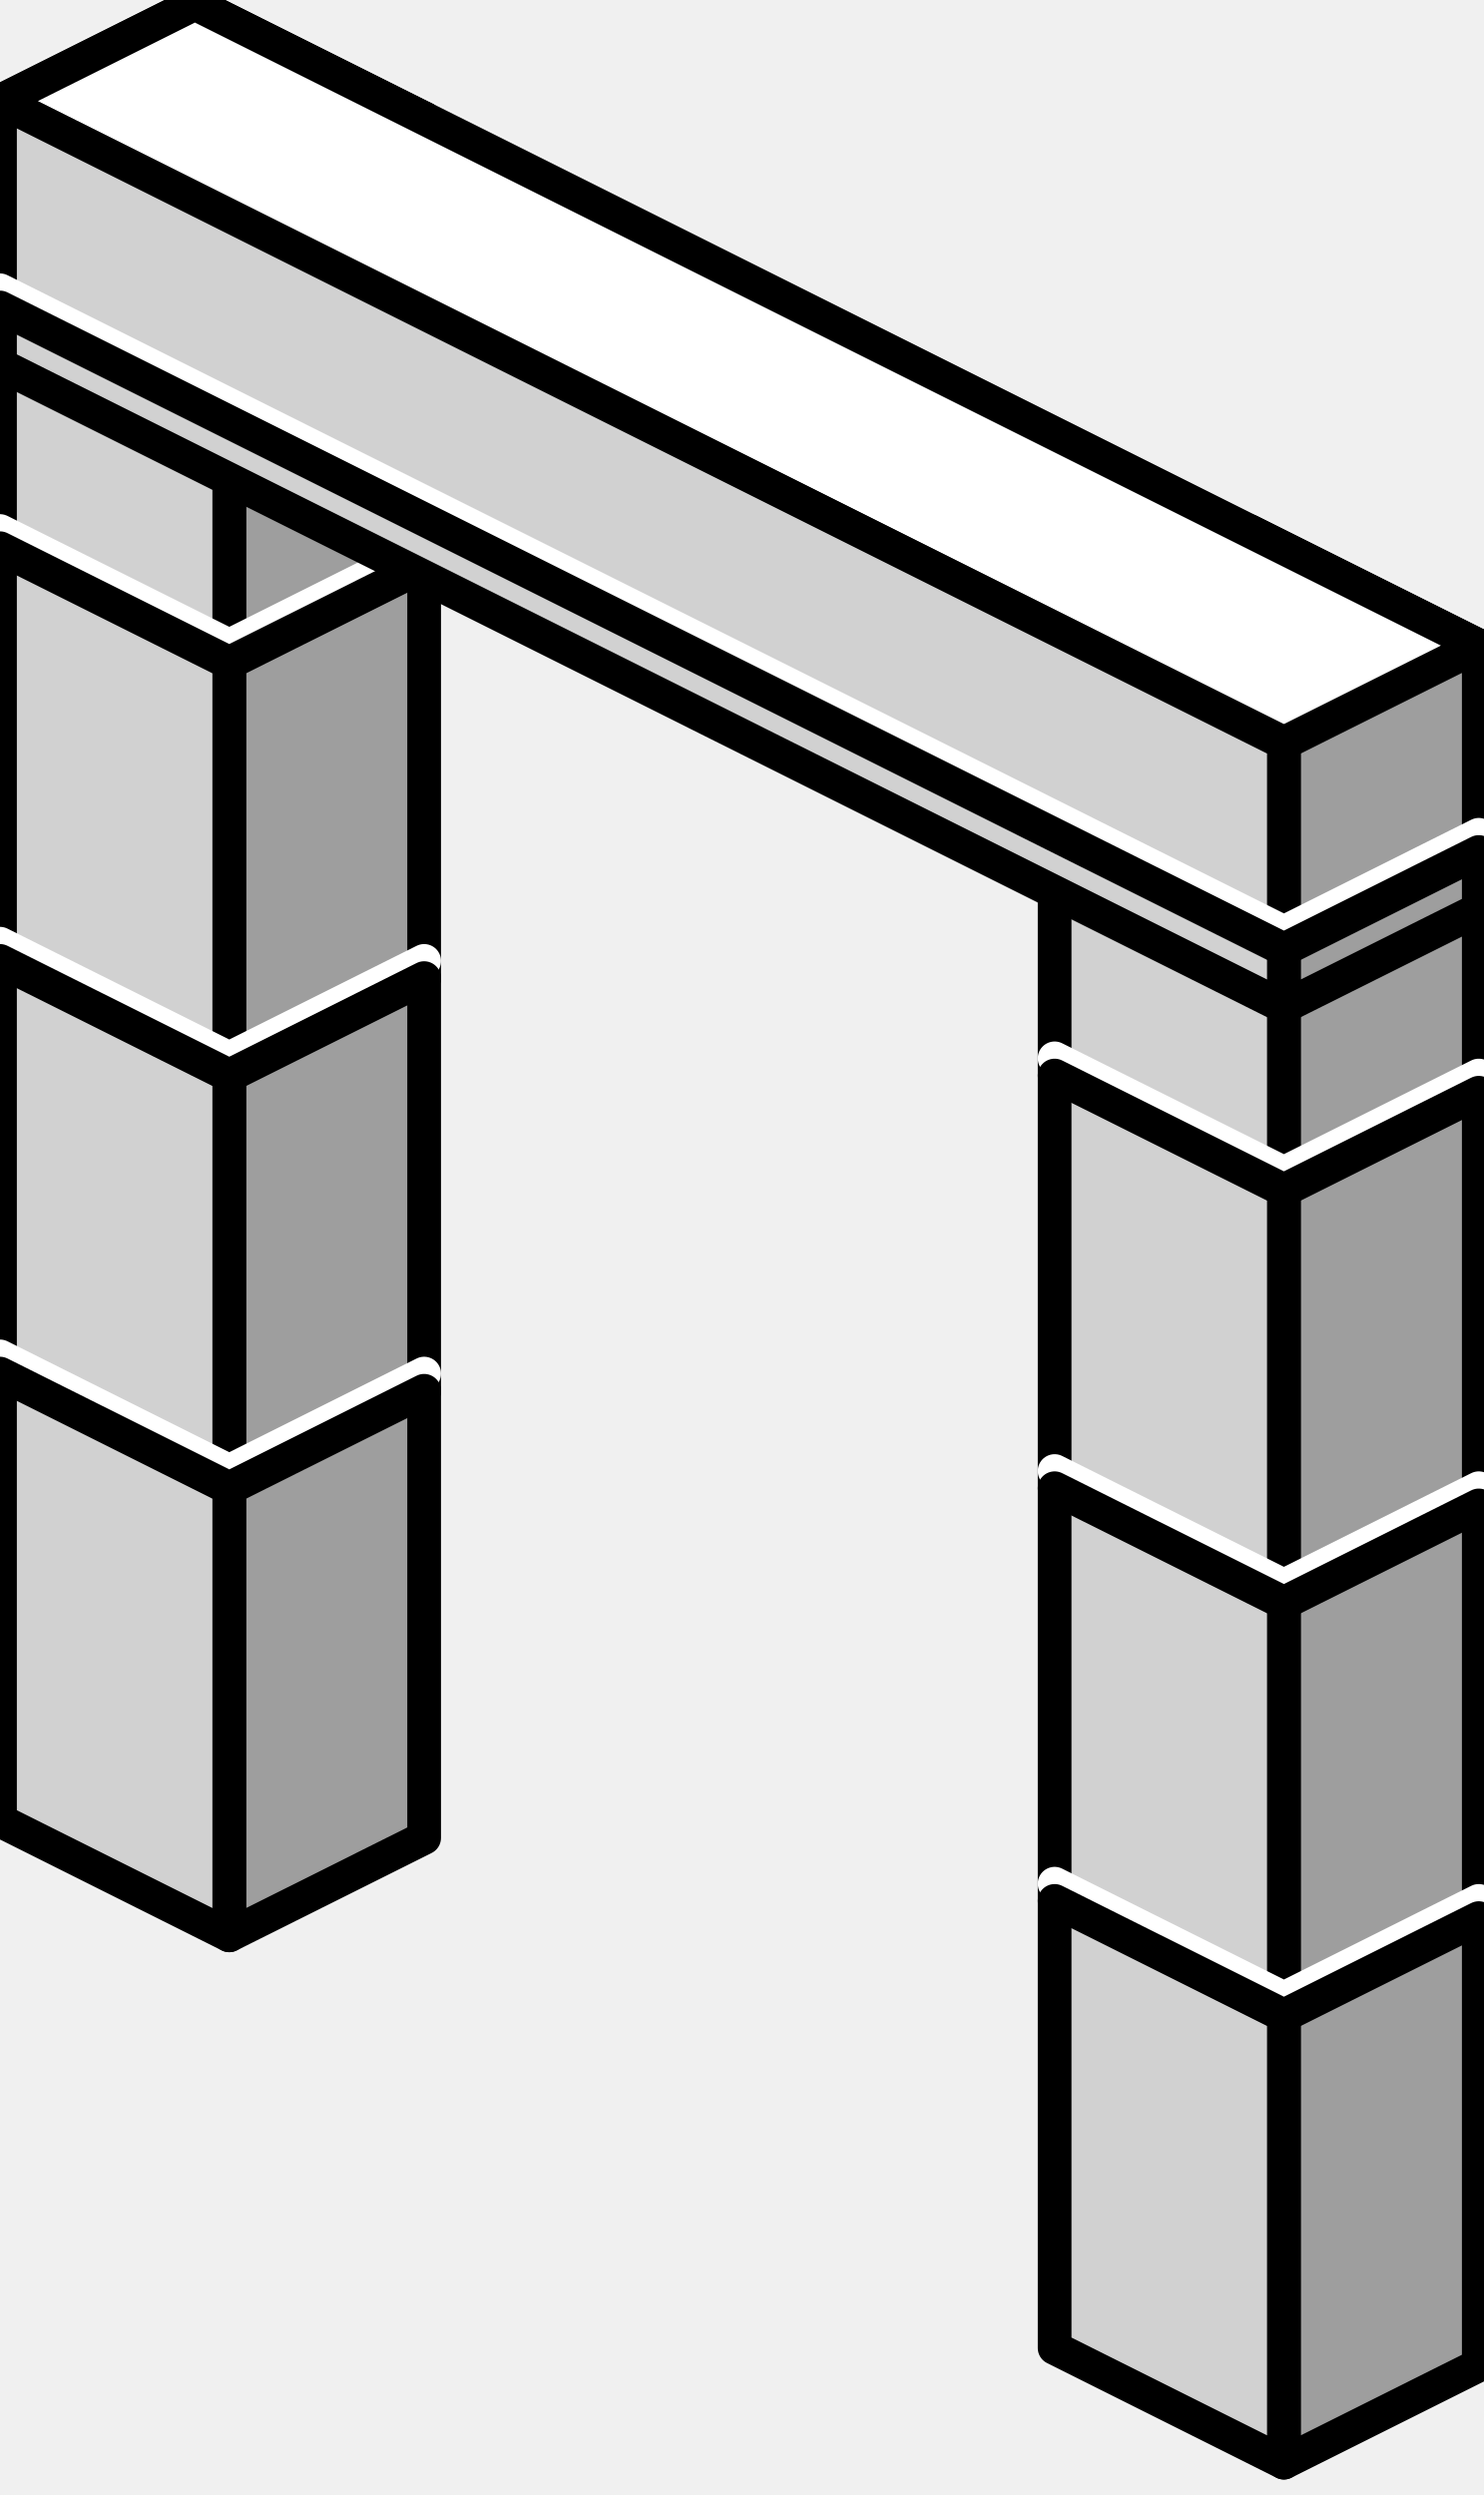
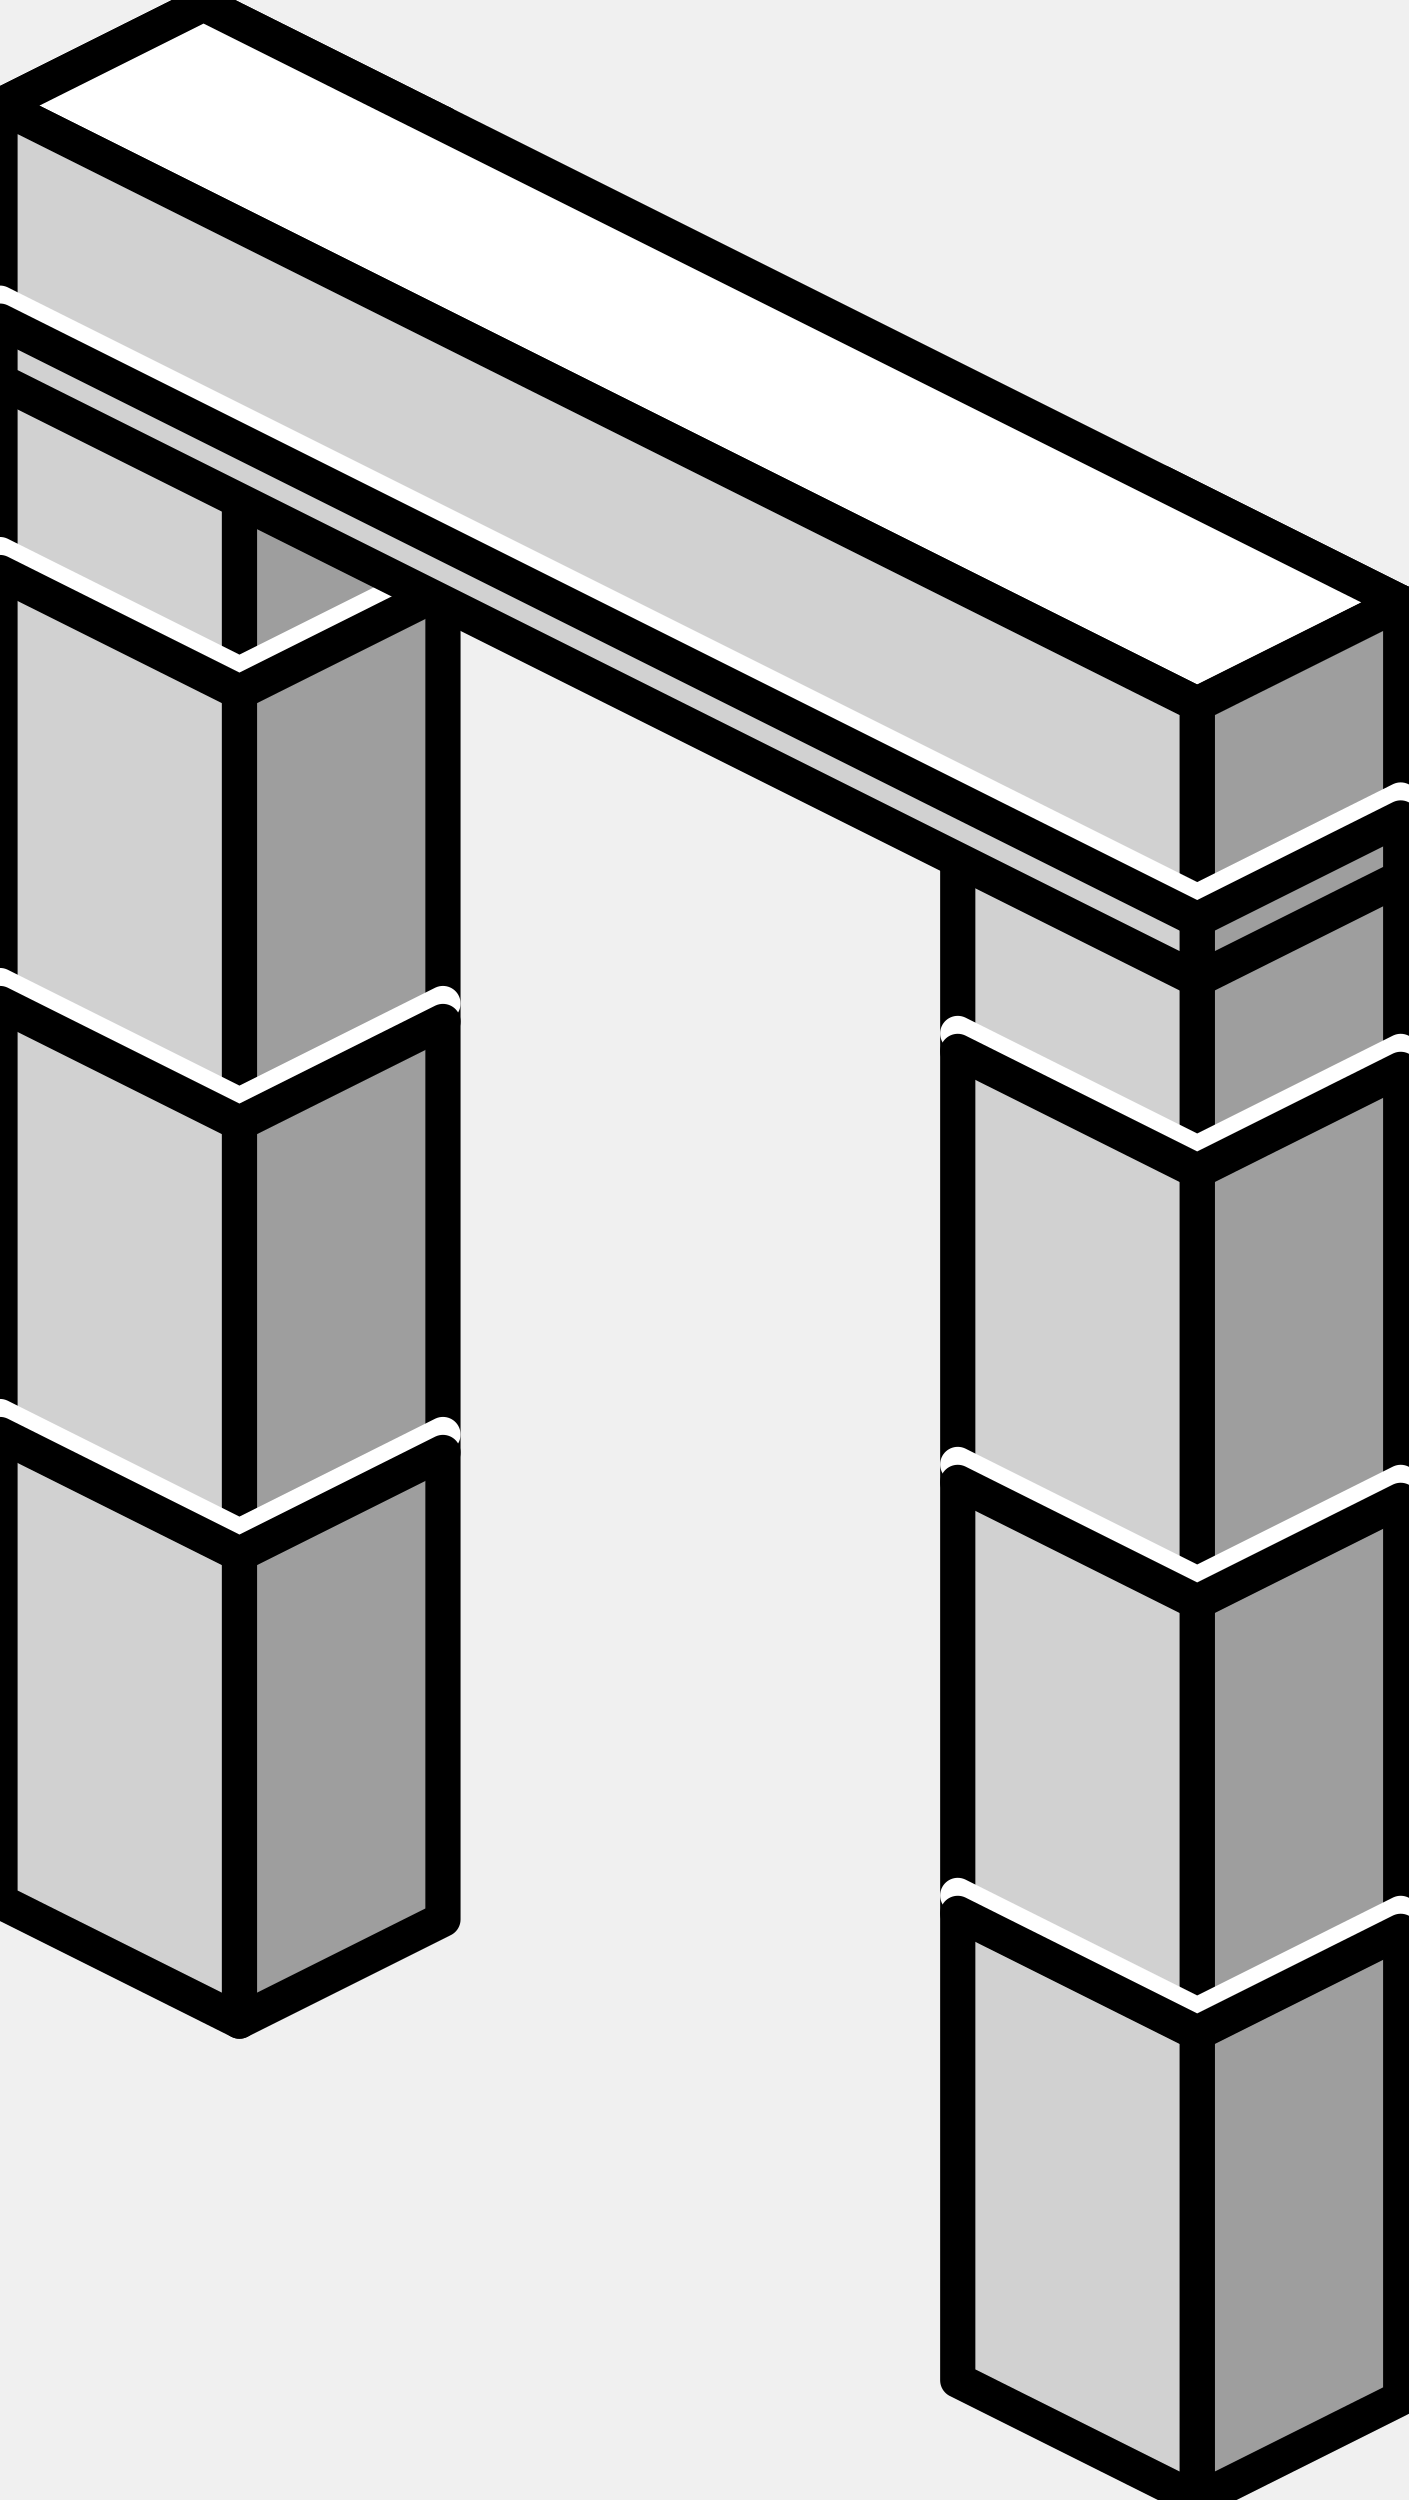
- <svg xmlns="http://www.w3.org/2000/svg" viewBox="0 -54 44 74">
-   <path d="M5.78 -53.89 L12.58 -50.49 L6.8 -47.6 L0 -51 Z" fill="#ffffff" stroke="#000000" stroke-width="1" stroke-linejoin="round" stroke-linecap="round" />
-   <path d="M12.58 -50.49 L6.8 -47.6 L6.8 3.4 L12.58 0.51 Z" fill="rgb(158,158,158)" stroke="#000000" stroke-width="1" stroke-linejoin="round" stroke-linecap="round" />
-   <path d="M0 -51 L6.8 -47.6 L6.8 3.4 L0 0 Z" fill="rgb(209,209,209)" stroke="#000000" stroke-width="1" stroke-linejoin="round" stroke-linecap="round" />
-   <path d="M12.58 -13.26 L6.8 -10.37 L0 -13.77" fill="none" stroke="rgb(255,255,255)" stroke-width="1" stroke-linejoin="round" stroke-linecap="round" />
-   <path d="M12.58 -12.75 L6.8 -9.86 L0 -13.26" fill="none" stroke="#000000" stroke-width="1" stroke-linejoin="round" stroke-linecap="round" />
-   <path d="M12.58 -25.5 L6.8 -22.61 L0 -26.01" fill="none" stroke="rgb(255,255,255)" stroke-width="1" stroke-linejoin="round" stroke-linecap="round" />
-   <path d="M12.58 -24.99 L6.8 -22.1 L0 -25.5" fill="none" stroke="#000000" stroke-width="1" stroke-linejoin="round" stroke-linecap="round" />
-   <path d="M12.58 -37.74 L6.8 -34.85 L0 -38.25" fill="none" stroke="rgb(255,255,255)" stroke-width="1" stroke-linejoin="round" stroke-linecap="round" />
-   <path d="M12.58 -37.23 L6.8 -34.34 L0 -37.74" fill="none" stroke="#000000" stroke-width="1" stroke-linejoin="round" stroke-linecap="round" />
-   <path d="M37.06 -38.25 L43.86 -34.85 L38.08 -31.96 L31.28 -35.36 Z" fill="#ffffff" stroke="#000000" stroke-width="1" stroke-linejoin="round" stroke-linecap="round" />
-   <path d="M43.86 -34.85 L38.08 -31.96 L38.08 19.04 L43.86 16.15 Z" fill="rgb(158,158,158)" stroke="#000000" stroke-width="1" stroke-linejoin="round" stroke-linecap="round" />
-   <path d="M31.28 -35.36 L38.08 -31.96 L38.08 19.04 L31.28 15.64 Z" fill="rgb(209,209,209)" stroke="#000000" stroke-width="1" stroke-linejoin="round" stroke-linecap="round" />
-   <path d="M43.86 2.38 L38.08 5.27 L31.28 1.87" fill="none" stroke="rgb(255,255,255)" stroke-width="1" stroke-linejoin="round" stroke-linecap="round" />
-   <path d="M43.86 2.89 L38.08 5.78 L31.28 2.38" fill="none" stroke="#000000" stroke-width="1" stroke-linejoin="round" stroke-linecap="round" />
-   <path d="M43.86 -9.86 L38.08 -6.97 L31.28 -10.37" fill="none" stroke="rgb(255,255,255)" stroke-width="1" stroke-linejoin="round" stroke-linecap="round" />
-   <path d="M43.86 -9.35 L38.08 -6.46 L31.28 -9.86" fill="none" stroke="#000000" stroke-width="1" stroke-linejoin="round" stroke-linecap="round" />
-   <path d="M43.86 -22.1 L38.08 -19.21 L31.28 -22.61" fill="none" stroke="rgb(255,255,255)" stroke-width="1" stroke-linejoin="round" stroke-linecap="round" />
-   <path d="M43.86 -21.59 L38.08 -18.7 L31.28 -22.1" fill="none" stroke="#000000" stroke-width="1" stroke-linejoin="round" stroke-linecap="round" />
-   <path d="M5.78 -53.89 L43.86 -34.85 L38.08 -31.96 L0 -51 Z" fill="#ffffff" stroke="#000000" stroke-width="1" stroke-linejoin="round" stroke-linecap="round" />
-   <path d="M43.86 -34.85 L38.08 -31.96 L38.08 -24.14 L43.86 -27.03 Z" fill="rgb(158,158,158)" stroke="#000000" stroke-width="1" stroke-linejoin="round" stroke-linecap="round" />
-   <path d="M0 -51 L38.08 -31.96 L38.08 -24.14 L0 -43.18 Z" fill="rgb(209,209,209)" stroke="#000000" stroke-width="1" stroke-linejoin="round" stroke-linecap="round" />
-   <path d="M43.86 -29.24 L38.08 -26.35 L0 -45.39" fill="none" stroke="rgb(255,255,255)" stroke-width="1" stroke-linejoin="round" stroke-linecap="round" />
-   <path d="M43.86 -28.73 L38.08 -25.84 L0 -44.88" fill="none" stroke="#000000" stroke-width="1" stroke-linejoin="round" stroke-linecap="round" />
+ <svg xmlns="http://www.w3.org/2000/svg" viewBox="0 -54 40 71">
+   <polygon points="5.78 -53.89 12.58 -50.49 6.8 -47.6 0 -51" fill="#ffffff" stroke="#000000" stroke-width="1" stroke-linejoin="round" />
+   <polygon points="12.58 -50.49 6.8 -47.6 6.8 3.4 12.58 0.51" fill="rgb(158,158,158)" stroke="#000000" stroke-width="1" stroke-linejoin="round" />
+   <polygon points="0 -51 6.8 -47.6 6.8 3.4 0 0" fill="rgb(209,209,209)" stroke="#000000" stroke-width="1" stroke-linejoin="round" />
+   <polyline points="12.58 -13.26 6.8 -10.37 0 -13.77" fill="none" stroke="rgb(255,255,255)" stroke-width="1" stroke-linejoin="round" stroke-linecap="round" />
+   <polyline points="12.58 -12.75 6.8 -9.86 0 -13.26" fill="none" stroke="#000000" stroke-width="1" stroke-linejoin="round" stroke-linecap="round" />
+   <polyline points="12.58 -25.5 6.8 -22.61 0 -26.01" fill="none" stroke="rgb(255,255,255)" stroke-width="1" stroke-linejoin="round" stroke-linecap="round" />
+   <polyline points="12.58 -24.99 6.8 -22.1 0 -25.5" fill="none" stroke="#000000" stroke-width="1" stroke-linejoin="round" stroke-linecap="round" />
+   <polyline points="12.58 -37.74 6.8 -34.85 0 -38.25" fill="none" stroke="rgb(255,255,255)" stroke-width="1" stroke-linejoin="round" stroke-linecap="round" />
+   <polyline points="12.58 -37.23 6.8 -34.34 0 -37.74" fill="none" stroke="#000000" stroke-width="1" stroke-linejoin="round" stroke-linecap="round" />
+   <polygon points="32.98 -40.29 39.78 -36.89 34 -34 27.2 -37.4" fill="#ffffff" stroke="#000000" stroke-width="1" stroke-linejoin="round" />
+   <polygon points="39.78 -36.89 34 -34 34 17 39.78 14.11" fill="rgb(158,158,158)" stroke="#000000" stroke-width="1" stroke-linejoin="round" />
+   <polygon points="27.2 -37.4 34 -34 34 17 27.2 13.6" fill="rgb(209,209,209)" stroke="#000000" stroke-width="1" stroke-linejoin="round" />
+   <polyline points="39.78 0.34 34 3.23 27.2 -0.17" fill="none" stroke="rgb(255,255,255)" stroke-width="1" stroke-linejoin="round" stroke-linecap="round" />
+   <polyline points="39.78 0.85 34 3.74 27.2 0.34" fill="none" stroke="#000000" stroke-width="1" stroke-linejoin="round" stroke-linecap="round" />
+   <polyline points="39.78 -11.9 34 -9.01 27.2 -12.41" fill="none" stroke="rgb(255,255,255)" stroke-width="1" stroke-linejoin="round" stroke-linecap="round" />
+   <polyline points="39.78 -11.39 34 -8.5 27.2 -11.9" fill="none" stroke="#000000" stroke-width="1" stroke-linejoin="round" stroke-linecap="round" />
+   <polyline points="39.78 -24.14 34 -21.25 27.2 -24.65" fill="none" stroke="rgb(255,255,255)" stroke-width="1" stroke-linejoin="round" stroke-linecap="round" />
+   <polyline points="39.78 -23.63 34 -20.74 27.2 -24.14" fill="none" stroke="#000000" stroke-width="1" stroke-linejoin="round" stroke-linecap="round" />
+   <polygon points="5.78 -53.89 39.78 -36.89 34 -34 0 -51" fill="#ffffff" stroke="#000000" stroke-width="1" stroke-linejoin="round" />
+   <polygon points="39.78 -36.89 34 -34 34 -26.18 39.78 -29.07" fill="rgb(158,158,158)" stroke="#000000" stroke-width="1" stroke-linejoin="round" />
+   <polygon points="0 -51 34 -34 34 -26.18 0 -43.18" fill="rgb(209,209,209)" stroke="#000000" stroke-width="1" stroke-linejoin="round" />
+   <polyline points="39.78 -31.28 34 -28.39 0 -45.39" fill="none" stroke="rgb(255,255,255)" stroke-width="1" stroke-linejoin="round" stroke-linecap="round" />
+   <polyline points="39.78 -30.77 34 -27.88 0 -44.88" fill="none" stroke="#000000" stroke-width="1" stroke-linejoin="round" stroke-linecap="round" />
</svg>
